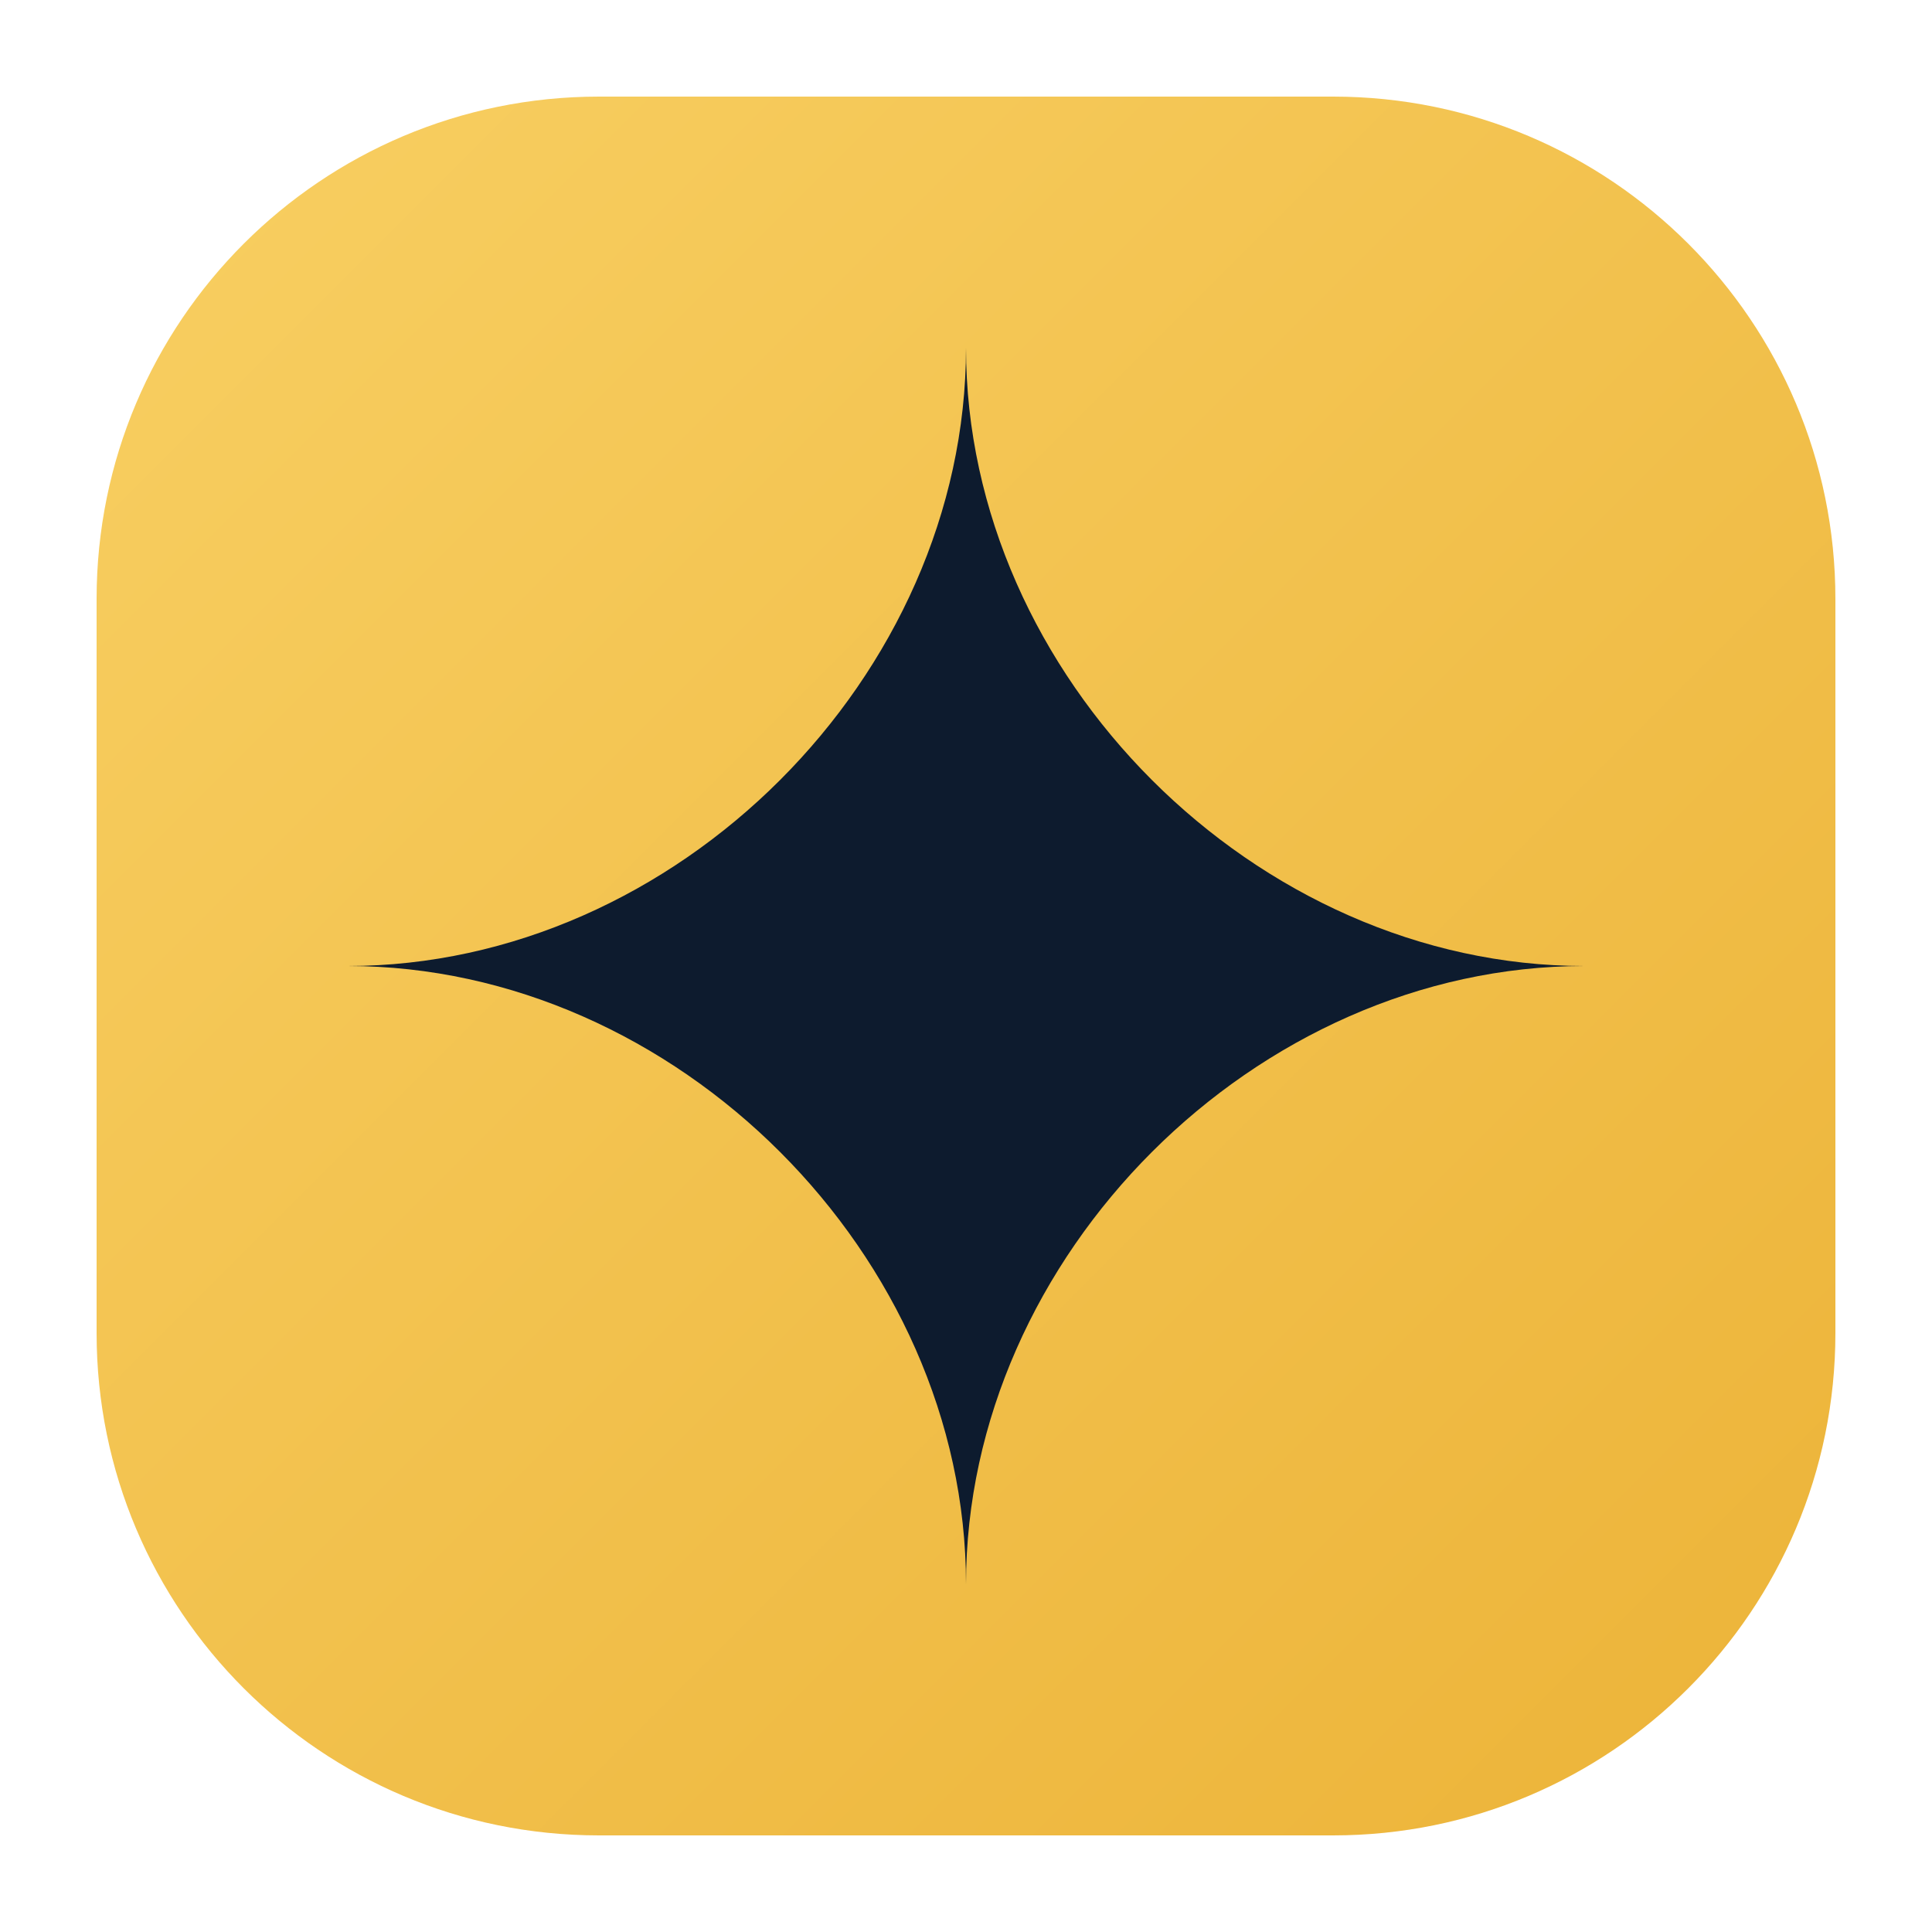
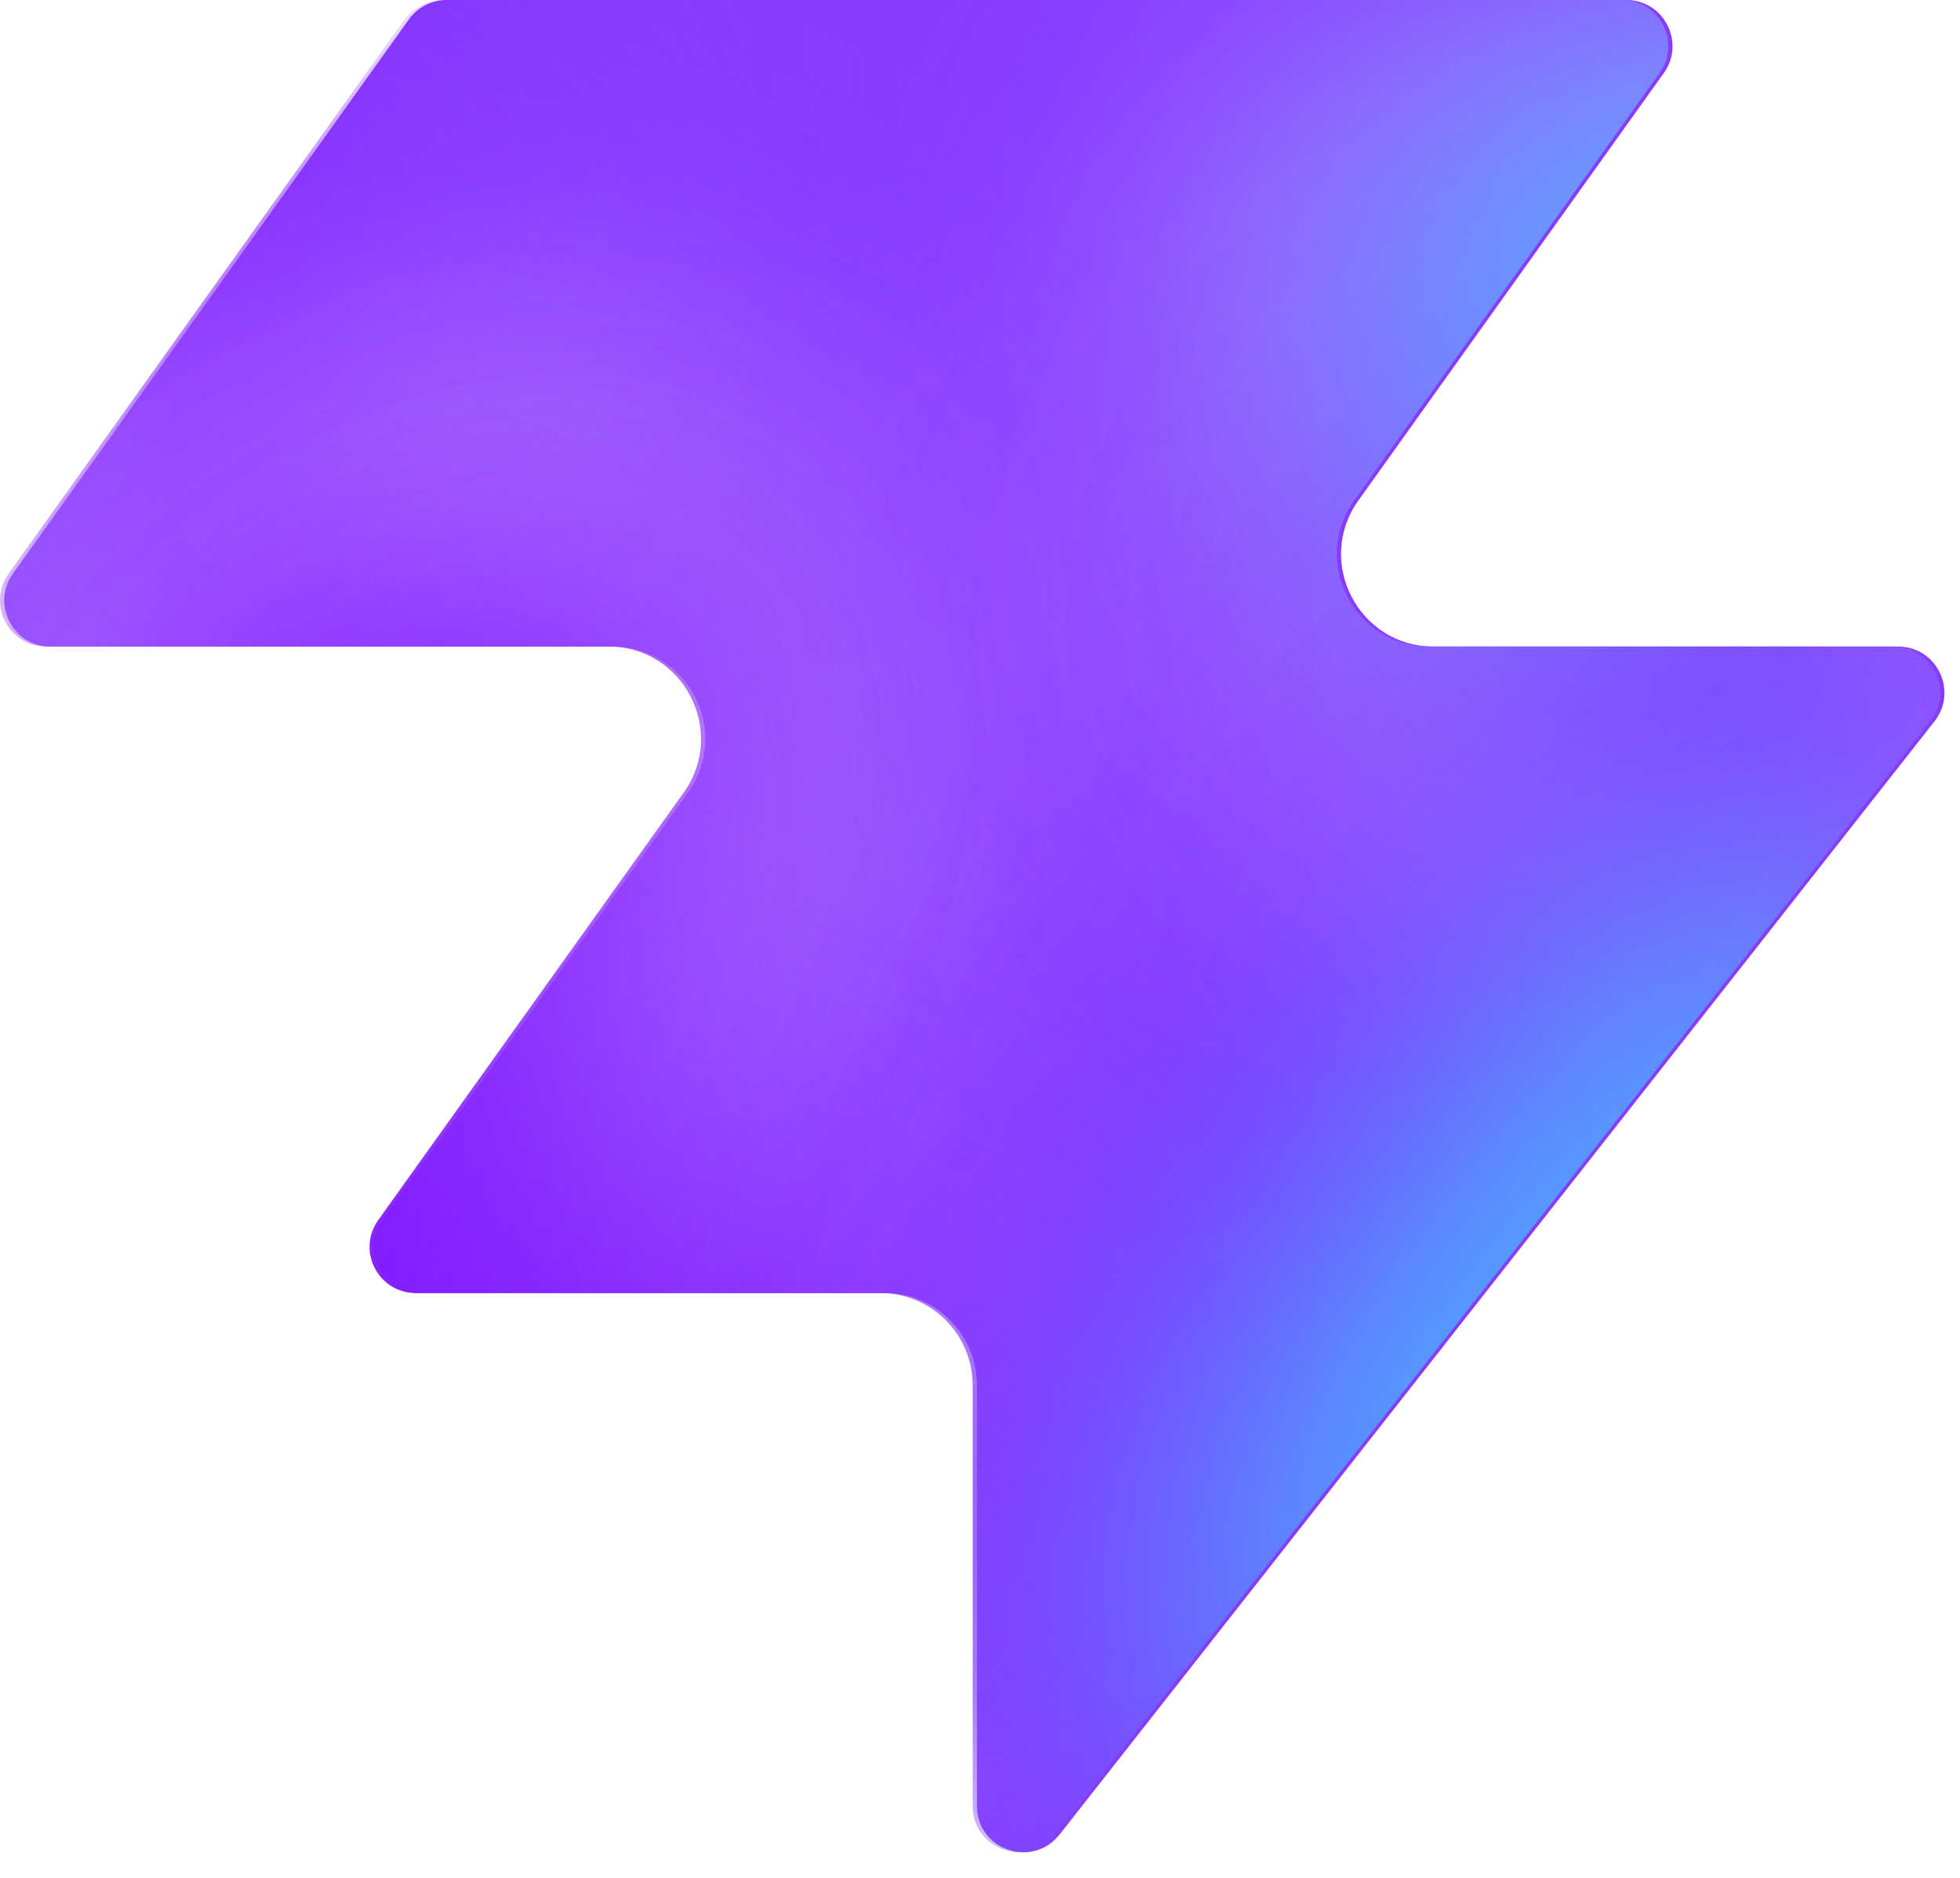
- <svg xmlns="http://www.w3.org/2000/svg" viewBox="0 0 100 100">
+ <svg xmlns="http://www.w3.org/2000/svg" width="48" height="46" fill="none" viewBox="0 0 48 46">
+   <path fill="#863bff" d="M25.946 44.938c-.664.845-2.021.375-2.021-.698V33.937a2.26 2.26 0 0 0-2.262-2.262H10.287c-.92 0-1.456-1.04-.92-1.788l7.48-10.471c1.07-1.497 0-3.578-1.842-3.578H1.237c-.92 0-1.456-1.04-.92-1.788L10.013.474c.214-.297.556-.474.92-.474h28.894c.92 0 1.456 1.04.92 1.788l-7.48 10.471c-1.07 1.498 0 3.579 1.842 3.579h11.377c.943 0 1.473 1.088.89 1.83L25.947 44.94z" style="fill:#863bff;fill:color(display-p3 .525 .23 1);fill-opacity:1" />
+   <mask id="a" width="48" height="46" x="0" y="0" maskUnits="userSpaceOnUse" style="mask-type:alpha">
+     <path fill="#000" d="M25.842 44.938c-.664.844-2.021.375-2.021-.698V33.937a2.26 2.26 0 0 0-2.262-2.262H10.183c-.92 0-1.456-1.04-.92-1.788l7.48-10.471c1.07-1.498 0-3.579-1.842-3.579H1.133c-.92 0-1.456-1.04-.92-1.787L9.91.473c.214-.297.556-.474.92-.474h28.894c.92 0 1.456 1.04.92 1.788l-7.48 10.471c-1.07 1.498 0 3.578 1.842 3.578h11.377c.943 0 1.473 1.088.89 1.832L25.843 44.94z" style="fill:#000;fill-opacity:1" />
+   </mask>
+   <g mask="url(#a)">
+     <g filter="url(#b)">
+       <ellipse cx="5.508" cy="14.704" fill="#ede6ff" rx="5.508" ry="14.704" style="fill:#ede6ff;fill:color(display-p3 .927 .903 1);fill-opacity:1" transform="matrix(.00324 1 1 -.00324 -4.47 31.516)" />
+     </g>
+     <g filter="url(#c)">
+       <ellipse cx="10.399" cy="29.851" fill="#ede6ff" rx="10.399" ry="29.851" style="fill:#ede6ff;fill:color(display-p3 .927 .903 1);fill-opacity:1" transform="matrix(.00324 1 1 -.00324 -39.328 7.883)" />
+     </g>
+     <g filter="url(#d)">
+       <ellipse cx="5.508" cy="30.487" fill="#7e14ff" rx="5.508" ry="30.487" style="fill:#7e14ff;fill:color(display-p3 .492 .077 1);fill-opacity:1" transform="rotate(89.814 -25.913 -14.639)scale(1 -1)" />
+     </g>
+     <g filter="url(#e)">
+       <ellipse cx="5.508" cy="30.599" fill="#7e14ff" rx="5.508" ry="30.599" style="fill:#7e14ff;fill:color(display-p3 .492 .077 1);fill-opacity:1" transform="rotate(89.814 -32.644 -3.334)scale(1 -1)" />
+     </g>
+     <g filter="url(#f)">
+       <ellipse cx="5.508" cy="30.599" fill="#7e14ff" rx="5.508" ry="30.599" style="fill:#7e14ff;fill:color(display-p3 .492 .077 1);fill-opacity:1" transform="matrix(.00324 1 1 -.00324 -34.34 30.47)" />
+     </g>
+     <g filter="url(#g)">
+       <ellipse cx="14.072" cy="22.078" fill="#ede6ff" rx="14.072" ry="22.078" style="fill:#ede6ff;fill:color(display-p3 .927 .903 1);fill-opacity:1" transform="rotate(93.35 24.506 48.493)scale(-1 1)" />
+     </g>
+     <g filter="url(#h)">
+       <ellipse cx="3.47" cy="21.501" fill="#7e14ff" rx="3.47" ry="21.501" style="fill:#7e14ff;fill:color(display-p3 .492 .077 1);fill-opacity:1" transform="rotate(89.009 28.708 47.59)scale(-1 1)" />
+     </g>
+     <g filter="url(#i)">
+       <ellipse cx="3.47" cy="21.501" fill="#7e14ff" rx="3.47" ry="21.501" style="fill:#7e14ff;fill:color(display-p3 .492 .077 1);fill-opacity:1" transform="rotate(89.009 28.708 47.59)scale(-1 1)" />
+     </g>
+     <g filter="url(#j)">
+       <ellipse cx=".387" cy="8.972" fill="#7e14ff" rx="4.407" ry="29.108" style="fill:#7e14ff;fill:color(display-p3 .492 .077 1);fill-opacity:1" transform="rotate(39.51 .387 8.972)" />
+     </g>
+     <g filter="url(#k)">
+       <ellipse cx="47.523" cy="-6.092" fill="#7e14ff" rx="4.407" ry="29.108" style="fill:#7e14ff;fill:color(display-p3 .492 .077 1);fill-opacity:1" transform="rotate(37.892 47.523 -6.092)" />
+     </g>
+     <g filter="url(#l)">
+       <ellipse cx="41.412" cy="6.333" fill="#47bfff" rx="5.971" ry="9.665" style="fill:#47bfff;fill:color(display-p3 .28 .748 1);fill-opacity:1" transform="rotate(37.892 41.412 6.333)" />
+     </g>
+     <g filter="url(#m)">
+       <ellipse cx="-1.879" cy="38.332" fill="#7e14ff" rx="4.407" ry="29.108" style="fill:#7e14ff;fill:color(display-p3 .492 .077 1);fill-opacity:1" transform="rotate(37.892 -1.88 38.332)" />
+     </g>
+     <g filter="url(#n)">
+       <ellipse cx="-1.879" cy="38.332" fill="#7e14ff" rx="4.407" ry="29.108" style="fill:#7e14ff;fill:color(display-p3 .492 .077 1);fill-opacity:1" transform="rotate(37.892 -1.88 38.332)" />
+     </g>
+     <g filter="url(#o)">
+       <ellipse cx="35.651" cy="29.907" fill="#7e14ff" rx="4.407" ry="29.108" style="fill:#7e14ff;fill:color(display-p3 .492 .077 1);fill-opacity:1" transform="rotate(37.892 35.651 29.907)" />
+     </g>
+     <g filter="url(#p)">
+       <ellipse cx="38.418" cy="32.4" fill="#47bfff" rx="5.971" ry="15.297" style="fill:#47bfff;fill:color(display-p3 .28 .748 1);fill-opacity:1" transform="rotate(37.892 38.418 32.4)" />
+     </g>
+   </g>
  <defs>
-     <linearGradient id="gold" x1="0%" y1="0%" x2="100%" y2="100%">
-       <stop offset="0%" stop-color="#f8cf62" />
-       <stop offset="100%" stop-color="#ecb338" />
-     </linearGradient>
+     <filter id="b" width="60.045" height="41.654" x="-19.77" y="16.149" color-interpolation-filters="sRGB" filterUnits="userSpaceOnUse">
+       <feFlood flood-opacity="0" result="BackgroundImageFix" />
+       <feBlend in="SourceGraphic" in2="BackgroundImageFix" result="shape" />
+       <feGaussianBlur result="effect1_foregroundBlur_2002_17158" stdDeviation="7.659" />
+     </filter>
+     <filter id="c" width="90.34" height="51.437" x="-54.613" y="-7.533" color-interpolation-filters="sRGB" filterUnits="userSpaceOnUse">
+       <feFlood flood-opacity="0" result="BackgroundImageFix" />
+       <feBlend in="SourceGraphic" in2="BackgroundImageFix" result="shape" />
+       <feGaussianBlur result="effect1_foregroundBlur_2002_17158" stdDeviation="7.659" />
+     </filter>
+     <filter id="d" width="79.355" height="29.4" x="-49.64" y="2.03" color-interpolation-filters="sRGB" filterUnits="userSpaceOnUse">
+       <feFlood flood-opacity="0" result="BackgroundImageFix" />
+       <feBlend in="SourceGraphic" in2="BackgroundImageFix" result="shape" />
+       <feGaussianBlur result="effect1_foregroundBlur_2002_17158" stdDeviation="4.596" />
+     </filter>
+     <filter id="e" width="79.579" height="29.4" x="-45.045" y="20.029" color-interpolation-filters="sRGB" filterUnits="userSpaceOnUse">
+       <feFlood flood-opacity="0" result="BackgroundImageFix" />
+       <feBlend in="SourceGraphic" in2="BackgroundImageFix" result="shape" />
+       <feGaussianBlur result="effect1_foregroundBlur_2002_17158" stdDeviation="4.596" />
+     </filter>
+     <filter id="f" width="79.579" height="29.4" x="-43.513" y="21.178" color-interpolation-filters="sRGB" filterUnits="userSpaceOnUse">
+       <feFlood flood-opacity="0" result="BackgroundImageFix" />
+       <feBlend in="SourceGraphic" in2="BackgroundImageFix" result="shape" />
+       <feGaussianBlur result="effect1_foregroundBlur_2002_17158" stdDeviation="4.596" />
+     </filter>
+     <filter id="g" width="74.749" height="58.852" x="15.756" y="-17.901" color-interpolation-filters="sRGB" filterUnits="userSpaceOnUse">
+       <feFlood flood-opacity="0" result="BackgroundImageFix" />
+       <feBlend in="SourceGraphic" in2="BackgroundImageFix" result="shape" />
+       <feGaussianBlur result="effect1_foregroundBlur_2002_17158" stdDeviation="7.659" />
+     </filter>
+     <filter id="h" width="61.377" height="25.362" x="23.548" y="2.284" color-interpolation-filters="sRGB" filterUnits="userSpaceOnUse">
+       <feFlood flood-opacity="0" result="BackgroundImageFix" />
+       <feBlend in="SourceGraphic" in2="BackgroundImageFix" result="shape" />
+       <feGaussianBlur result="effect1_foregroundBlur_2002_17158" stdDeviation="4.596" />
+     </filter>
+     <filter id="i" width="61.377" height="25.362" x="23.548" y="2.284" color-interpolation-filters="sRGB" filterUnits="userSpaceOnUse">
+       <feFlood flood-opacity="0" result="BackgroundImageFix" />
+       <feBlend in="SourceGraphic" in2="BackgroundImageFix" result="shape" />
+       <feGaussianBlur result="effect1_foregroundBlur_2002_17158" stdDeviation="4.596" />
+     </filter>
+     <filter id="j" width="56.045" height="63.649" x="-27.636" y="-22.853" color-interpolation-filters="sRGB" filterUnits="userSpaceOnUse">
+       <feFlood flood-opacity="0" result="BackgroundImageFix" />
+       <feBlend in="SourceGraphic" in2="BackgroundImageFix" result="shape" />
+       <feGaussianBlur result="effect1_foregroundBlur_2002_17158" stdDeviation="4.596" />
+     </filter>
+     <filter id="k" width="54.814" height="64.646" x="20.116" y="-38.415" color-interpolation-filters="sRGB" filterUnits="userSpaceOnUse">
+       <feFlood flood-opacity="0" result="BackgroundImageFix" />
+       <feBlend in="SourceGraphic" in2="BackgroundImageFix" result="shape" />
+       <feGaussianBlur result="effect1_foregroundBlur_2002_17158" stdDeviation="4.596" />
+     </filter>
+     <filter id="l" width="33.541" height="35.313" x="24.641" y="-11.323" color-interpolation-filters="sRGB" filterUnits="userSpaceOnUse">
+       <feFlood flood-opacity="0" result="BackgroundImageFix" />
+       <feBlend in="SourceGraphic" in2="BackgroundImageFix" result="shape" />
+       <feGaussianBlur result="effect1_foregroundBlur_2002_17158" stdDeviation="4.596" />
+     </filter>
+     <filter id="m" width="54.814" height="64.646" x="-29.286" y="6.009" color-interpolation-filters="sRGB" filterUnits="userSpaceOnUse">
+       <feFlood flood-opacity="0" result="BackgroundImageFix" />
+       <feBlend in="SourceGraphic" in2="BackgroundImageFix" result="shape" />
+       <feGaussianBlur result="effect1_foregroundBlur_2002_17158" stdDeviation="4.596" />
+     </filter>
+     <filter id="n" width="54.814" height="64.646" x="-29.286" y="6.009" color-interpolation-filters="sRGB" filterUnits="userSpaceOnUse">
+       <feFlood flood-opacity="0" result="BackgroundImageFix" />
+       <feBlend in="SourceGraphic" in2="BackgroundImageFix" result="shape" />
+       <feGaussianBlur result="effect1_foregroundBlur_2002_17158" stdDeviation="4.596" />
+     </filter>
+     <filter id="o" width="54.814" height="64.646" x="8.244" y="-2.416" color-interpolation-filters="sRGB" filterUnits="userSpaceOnUse">
+       <feFlood flood-opacity="0" result="BackgroundImageFix" />
+       <feBlend in="SourceGraphic" in2="BackgroundImageFix" result="shape" />
+       <feGaussianBlur result="effect1_foregroundBlur_2002_17158" stdDeviation="4.596" />
+     </filter>
+     <filter id="p" width="39.409" height="43.623" x="18.713" y="10.588" color-interpolation-filters="sRGB" filterUnits="userSpaceOnUse">
+       <feFlood flood-opacity="0" result="BackgroundImageFix" />
+       <feBlend in="SourceGraphic" in2="BackgroundImageFix" result="shape" />
+       <feGaussianBlur result="effect1_foregroundBlur_2002_17158" stdDeviation="4.596" />
+     </filter>
  </defs>
-   <rect x="5" y="5" width="90" height="90" rx="26" ry="26" fill="url(#gold)" />
-   <path d="M50 18 C50 35 35 50 18 50 C35 50 50 65 50 82 C50 65 65 50 82 50 C65 50 50 35 50 18 Z" fill="#0d1b2e" />
</svg>
